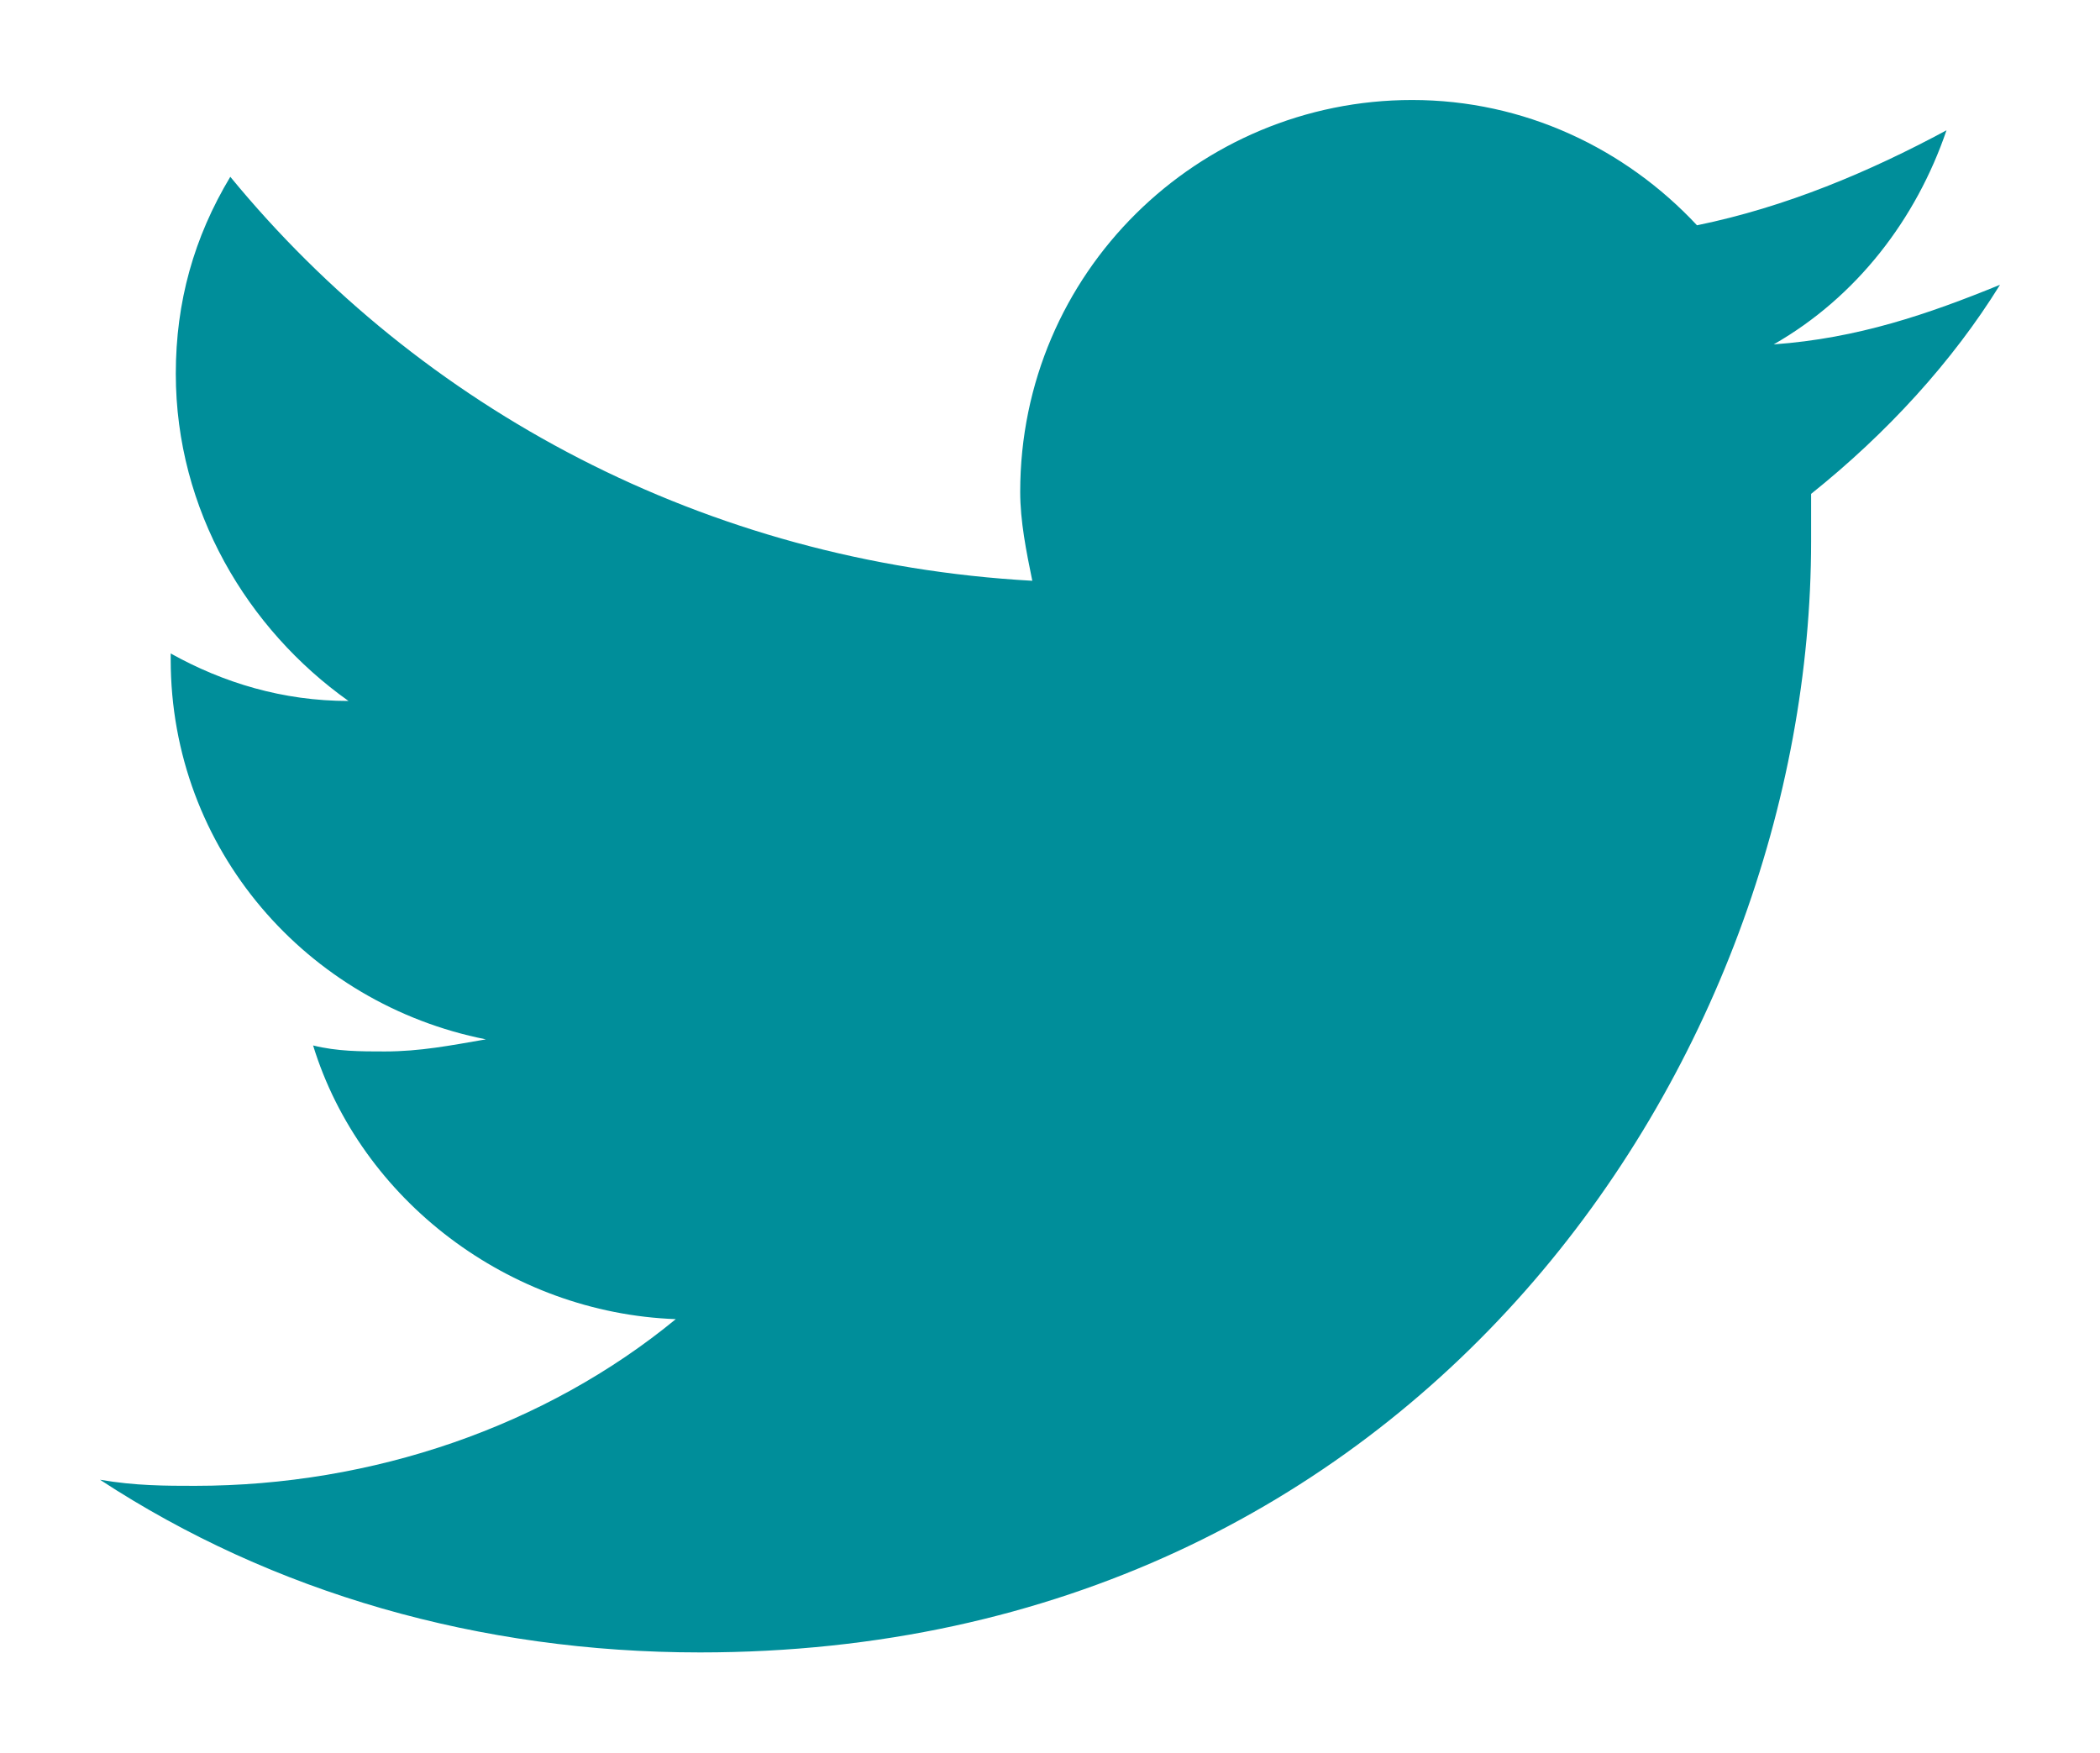
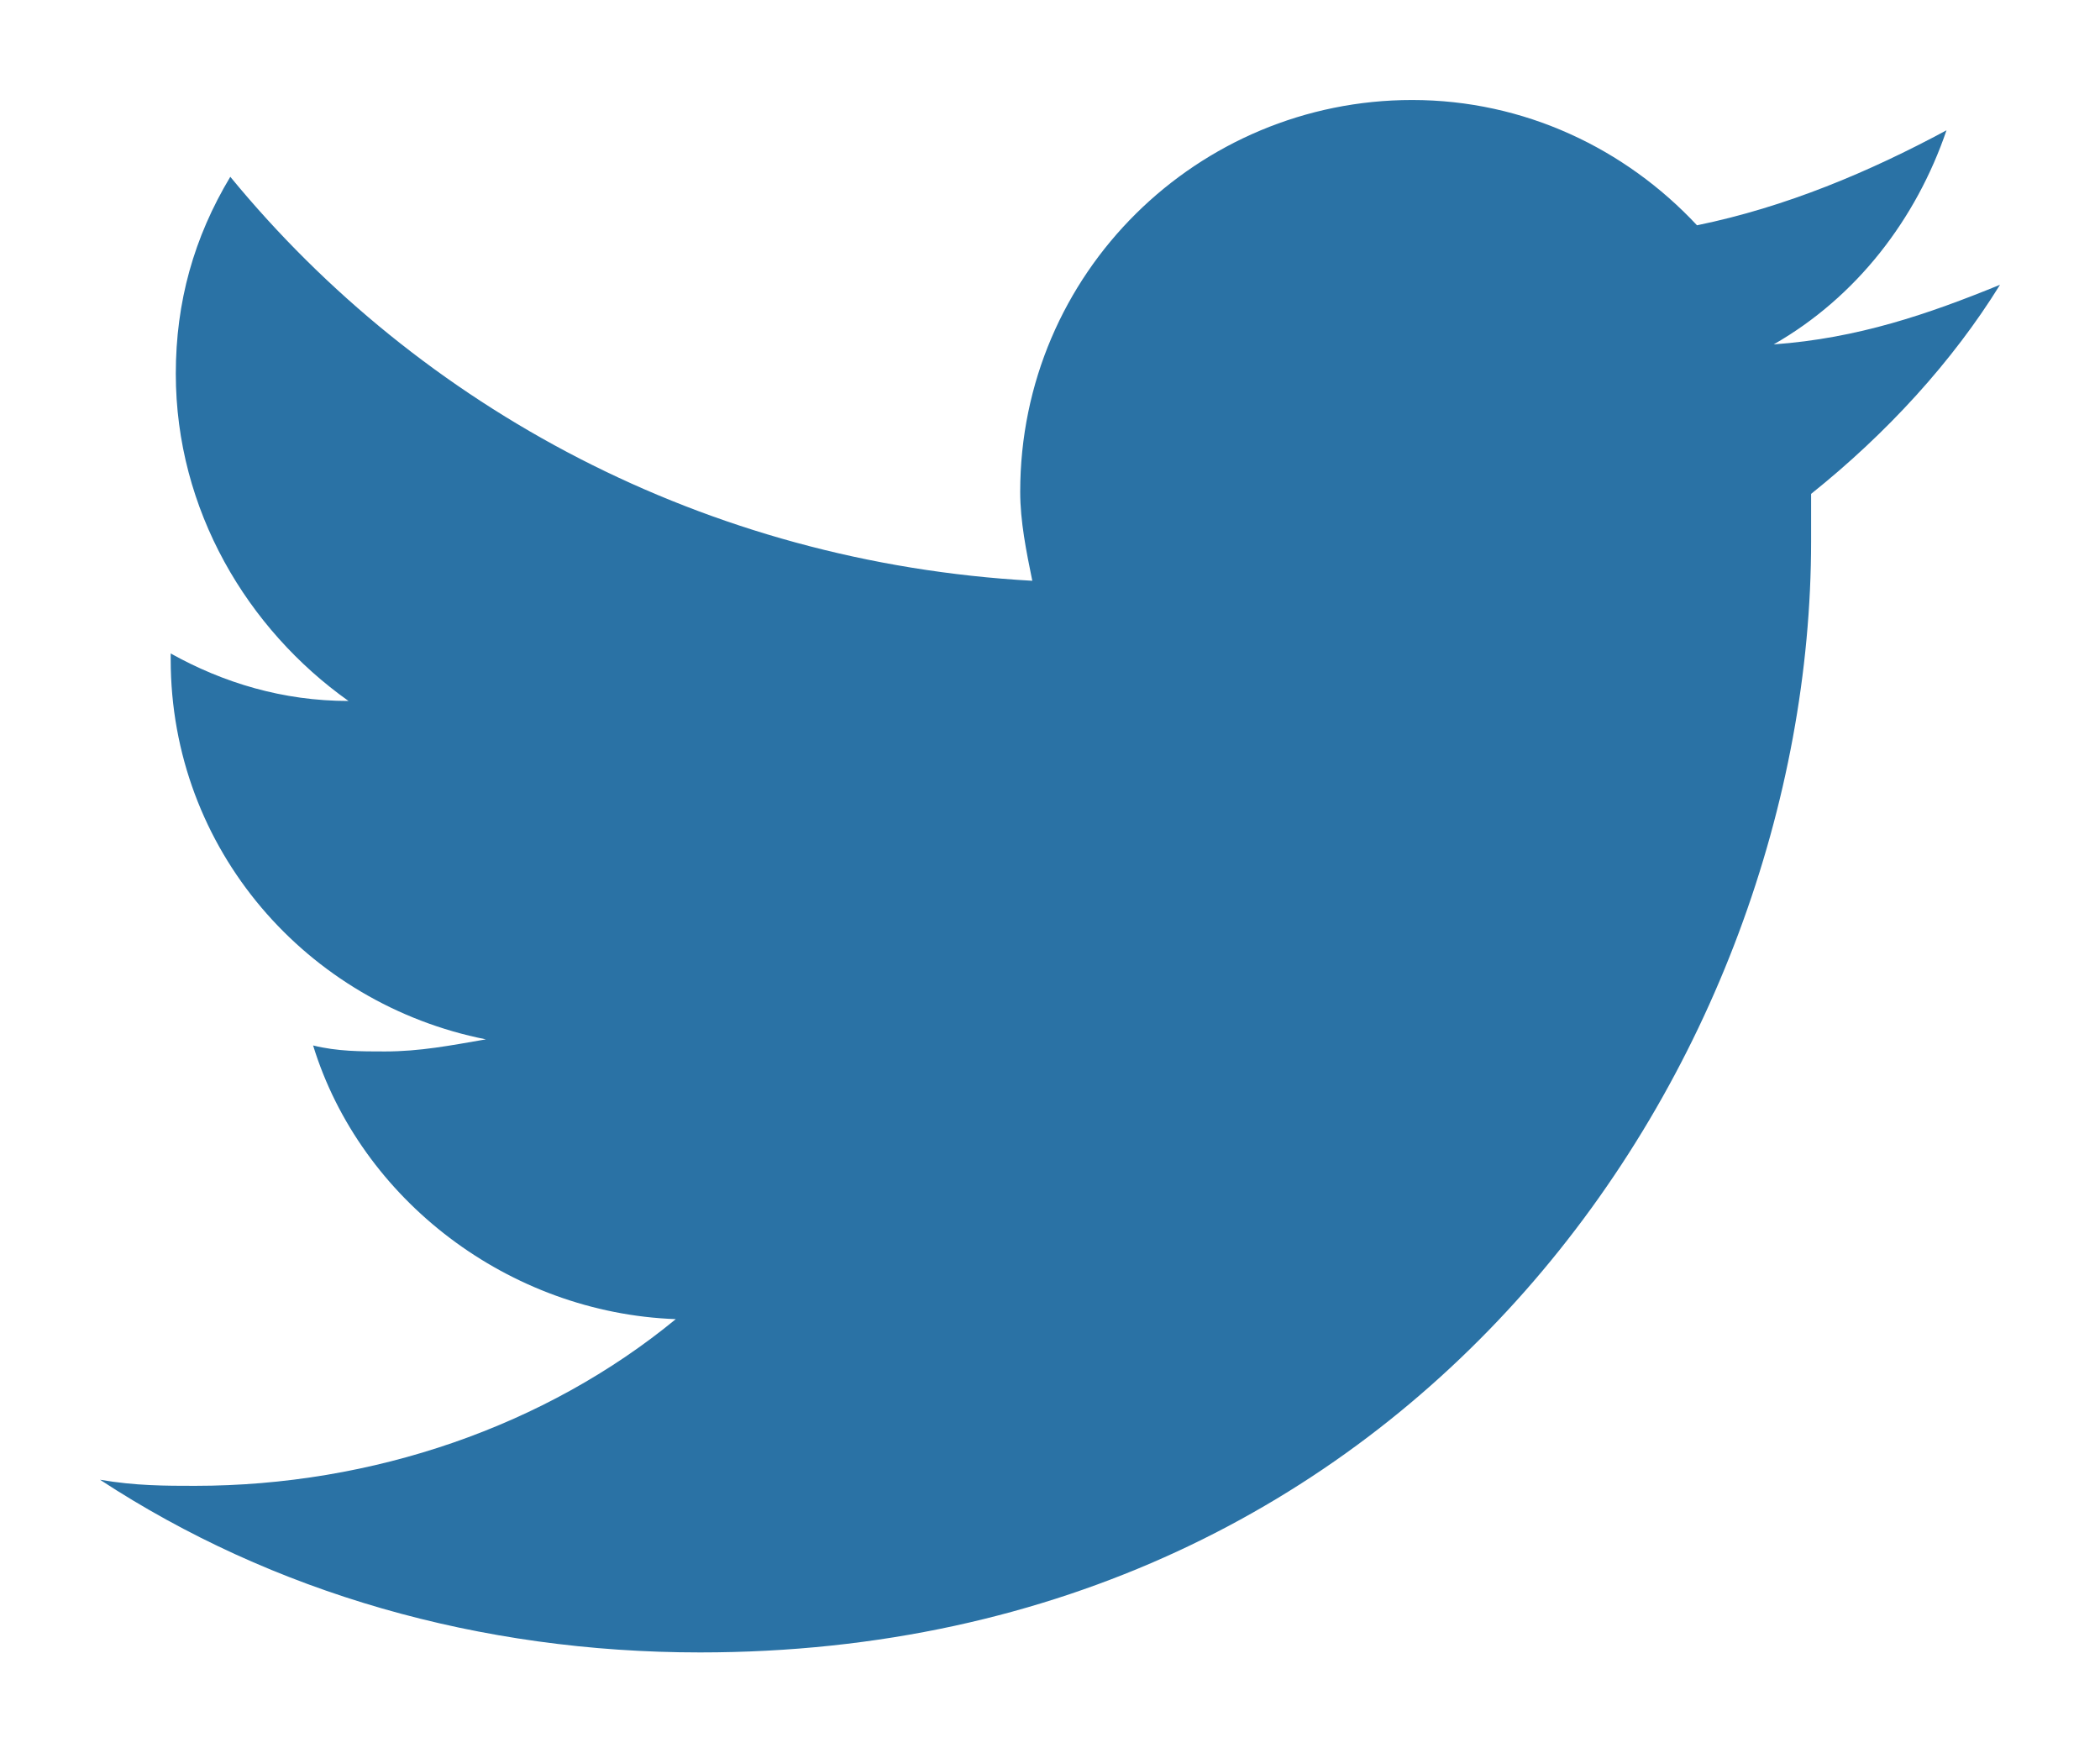
<svg xmlns="http://www.w3.org/2000/svg" viewBox="-1 -1 21 17.525" width="21" height="17.525" style="enable-background:new 0 0 19 16;">
-   <path style="fill: #008e9a;" d="M 19 1.848 C 18.283 2.141 17.576 2.384 16.737 2.444 C 17.566 1.97 18.162 1.192 18.465 0.303 C 17.697 0.717 16.859 1.071 15.97 1.253 C 15.253 0.485 14.242 0 13.121 0 C 10.98 0 9.202 1.727 9.202 3.919 C 9.202 4.212 9.263 4.515 9.323 4.808 C 6.051 4.626 3.202 3.081 1.303 0.768 C 0.939 1.374 0.758 2.02 0.758 2.737 C 0.758 4.101 1.475 5.293 2.485 6.01 C 1.828 6.01 1.232 5.828 0.707 5.535 L 0.707 5.596 C 0.707 7.495 2.071 9.04 3.859 9.394 C 3.505 9.455 3.202 9.515 2.848 9.515 C 2.606 9.515 2.374 9.515 2.131 9.455 C 2.606 11 4.091 12.131 5.758 12.192 C 4.455 13.263 2.727 13.859 0.949 13.859 C 0.657 13.859 0.354 13.859 0 13.798 C 1.727 14.929 3.798 15.525 6 15.525 C 13.192 15.525 17.111 9.586 17.111 4.414 C 17.111 4.232 17.111 4.061 17.111 3.939 C 17.869 3.333 18.525 2.616 19 1.848 L 19 1.848 Z" transform="matrix(1, 0, 0, 1, 0, 0)" />
+   <path style="fill: #2A72A5;" d="M 19 1.848 C 18.283 2.141 17.576 2.384 16.737 2.444 C 17.566 1.97 18.162 1.192 18.465 0.303 C 17.697 0.717 16.859 1.071 15.97 1.253 C 15.253 0.485 14.242 0 13.121 0 C 10.98 0 9.202 1.727 9.202 3.919 C 9.202 4.212 9.263 4.515 9.323 4.808 C 6.051 4.626 3.202 3.081 1.303 0.768 C 0.939 1.374 0.758 2.02 0.758 2.737 C 0.758 4.101 1.475 5.293 2.485 6.01 C 1.828 6.01 1.232 5.828 0.707 5.535 L 0.707 5.596 C 0.707 7.495 2.071 9.04 3.859 9.394 C 3.505 9.455 3.202 9.515 2.848 9.515 C 2.606 9.515 2.374 9.515 2.131 9.455 C 2.606 11 4.091 12.131 5.758 12.192 C 4.455 13.263 2.727 13.859 0.949 13.859 C 0.657 13.859 0.354 13.859 0 13.798 C 1.727 14.929 3.798 15.525 6 15.525 C 13.192 15.525 17.111 9.586 17.111 4.414 C 17.111 4.232 17.111 4.061 17.111 3.939 C 17.869 3.333 18.525 2.616 19 1.848 L 19 1.848 Z" transform="matrix(1, 0, 0, 1, 0, 0)" />
</svg>
